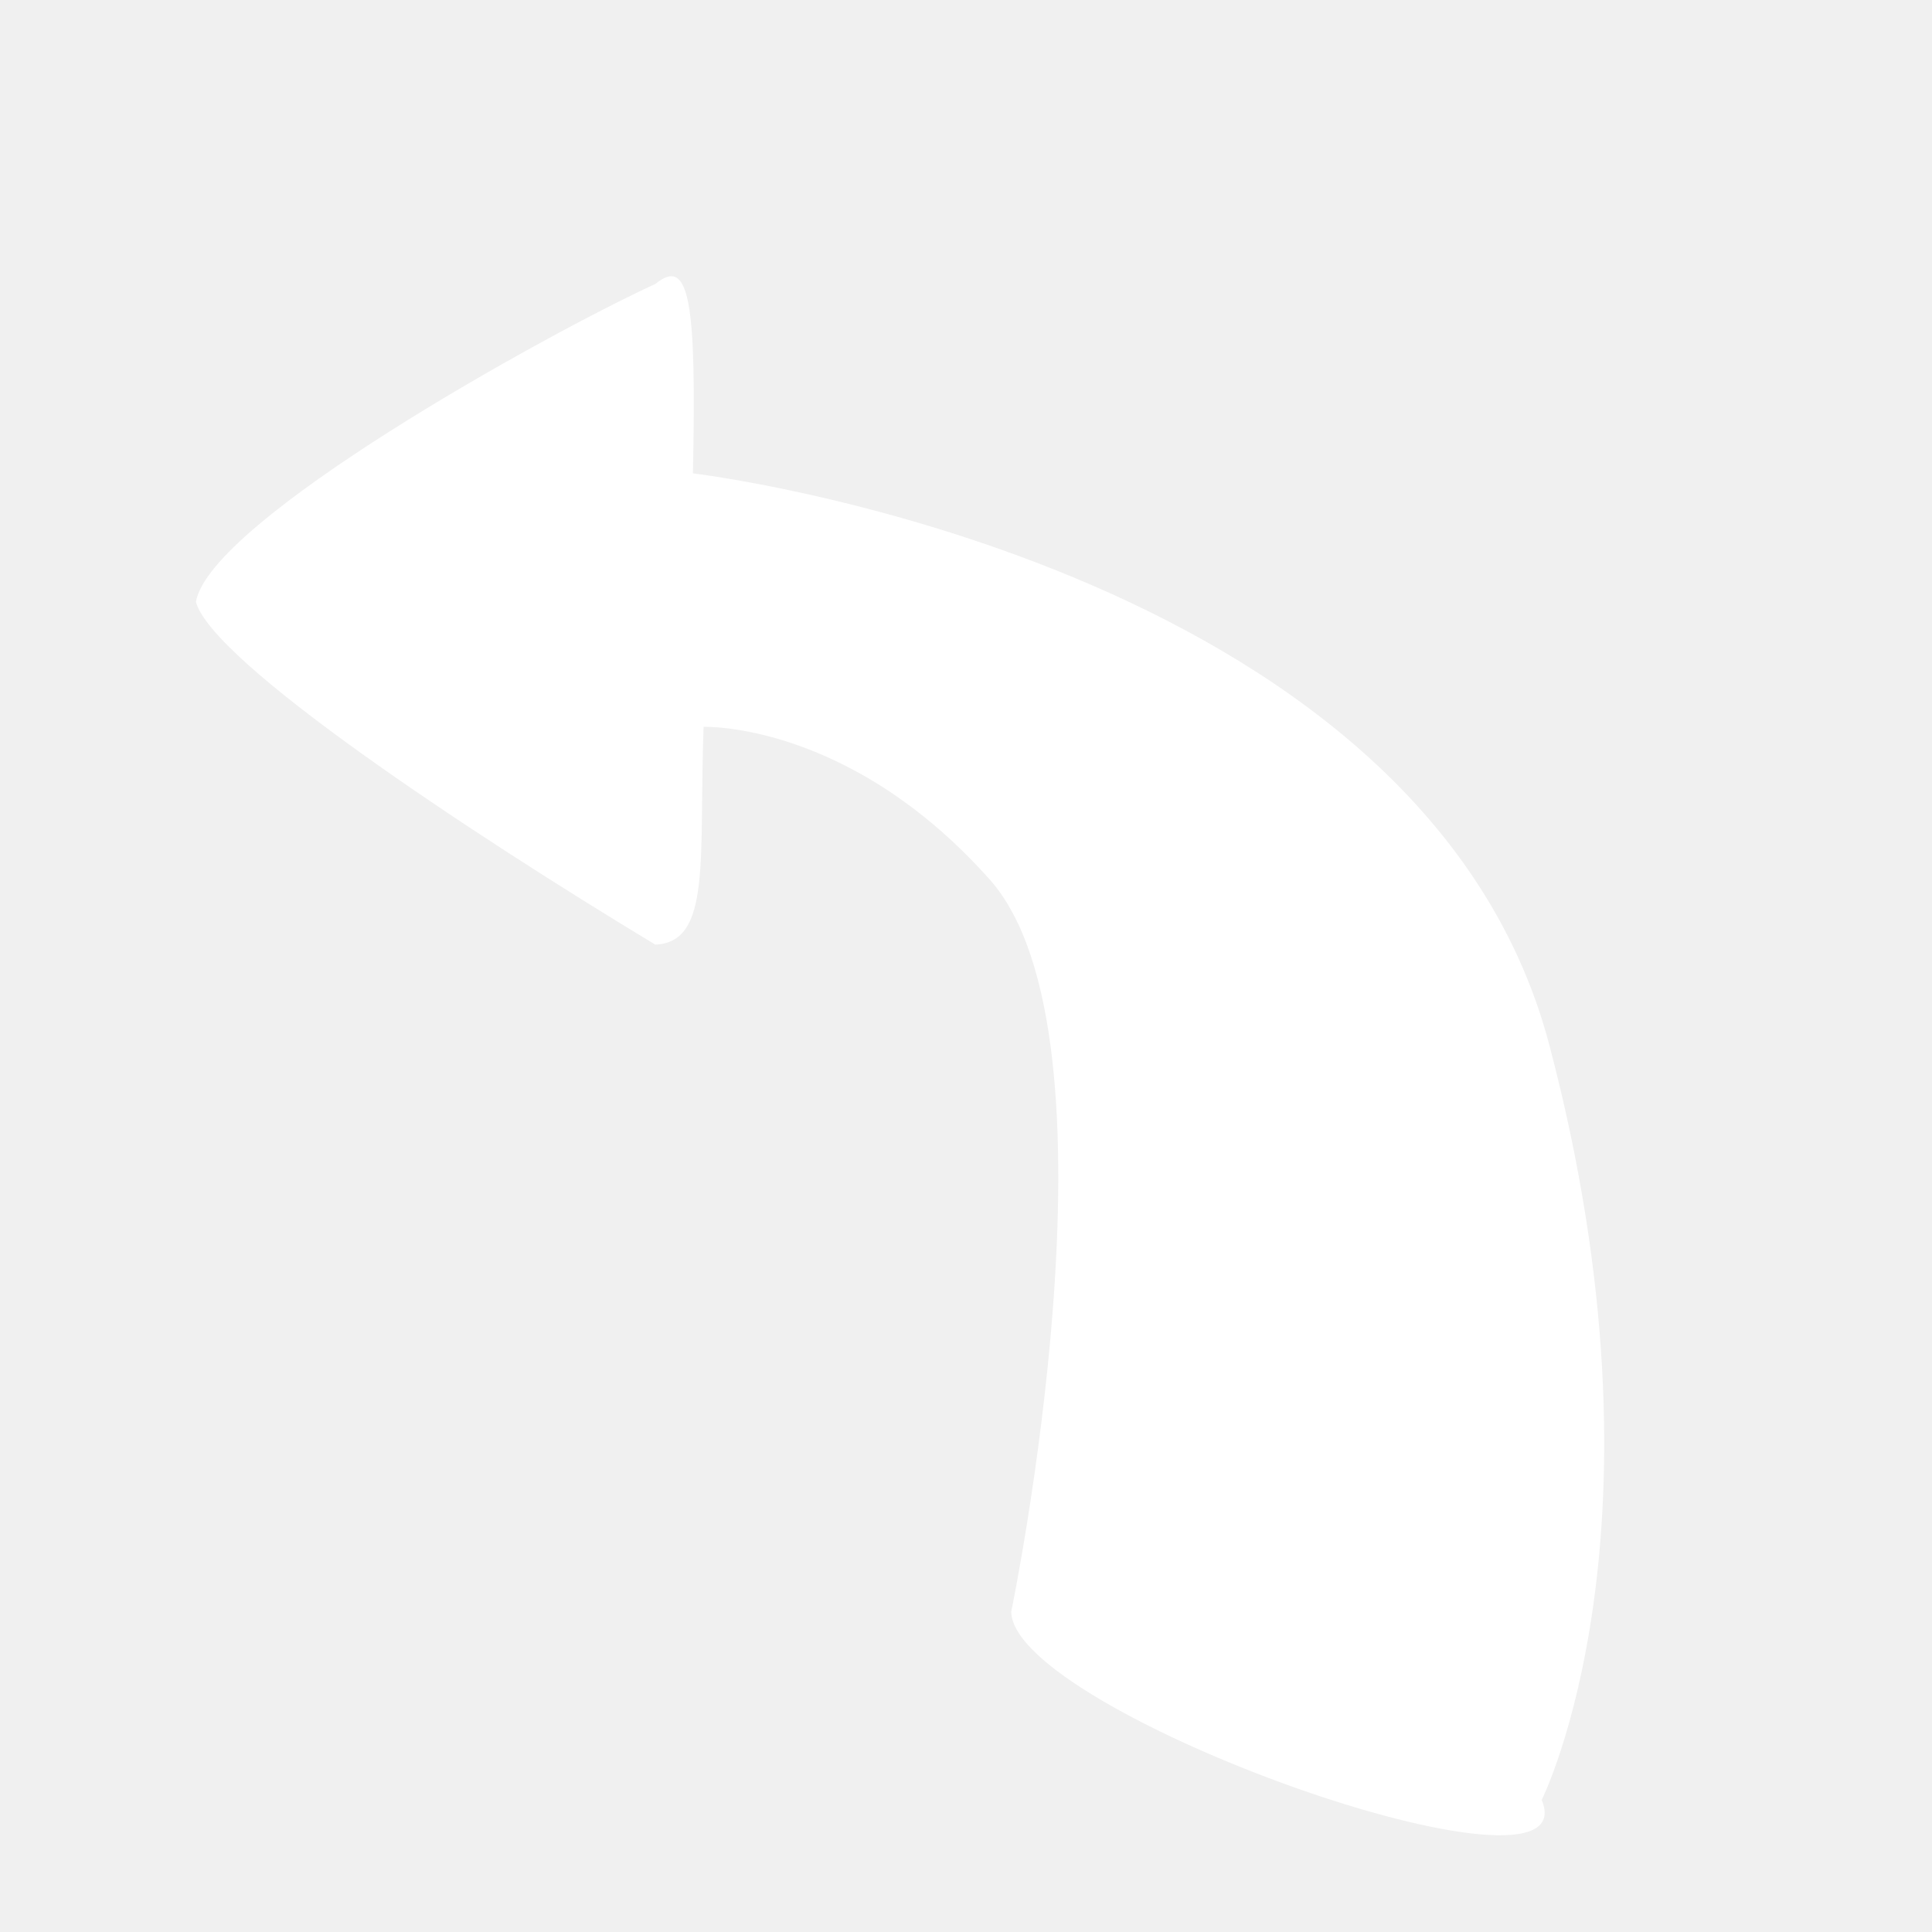
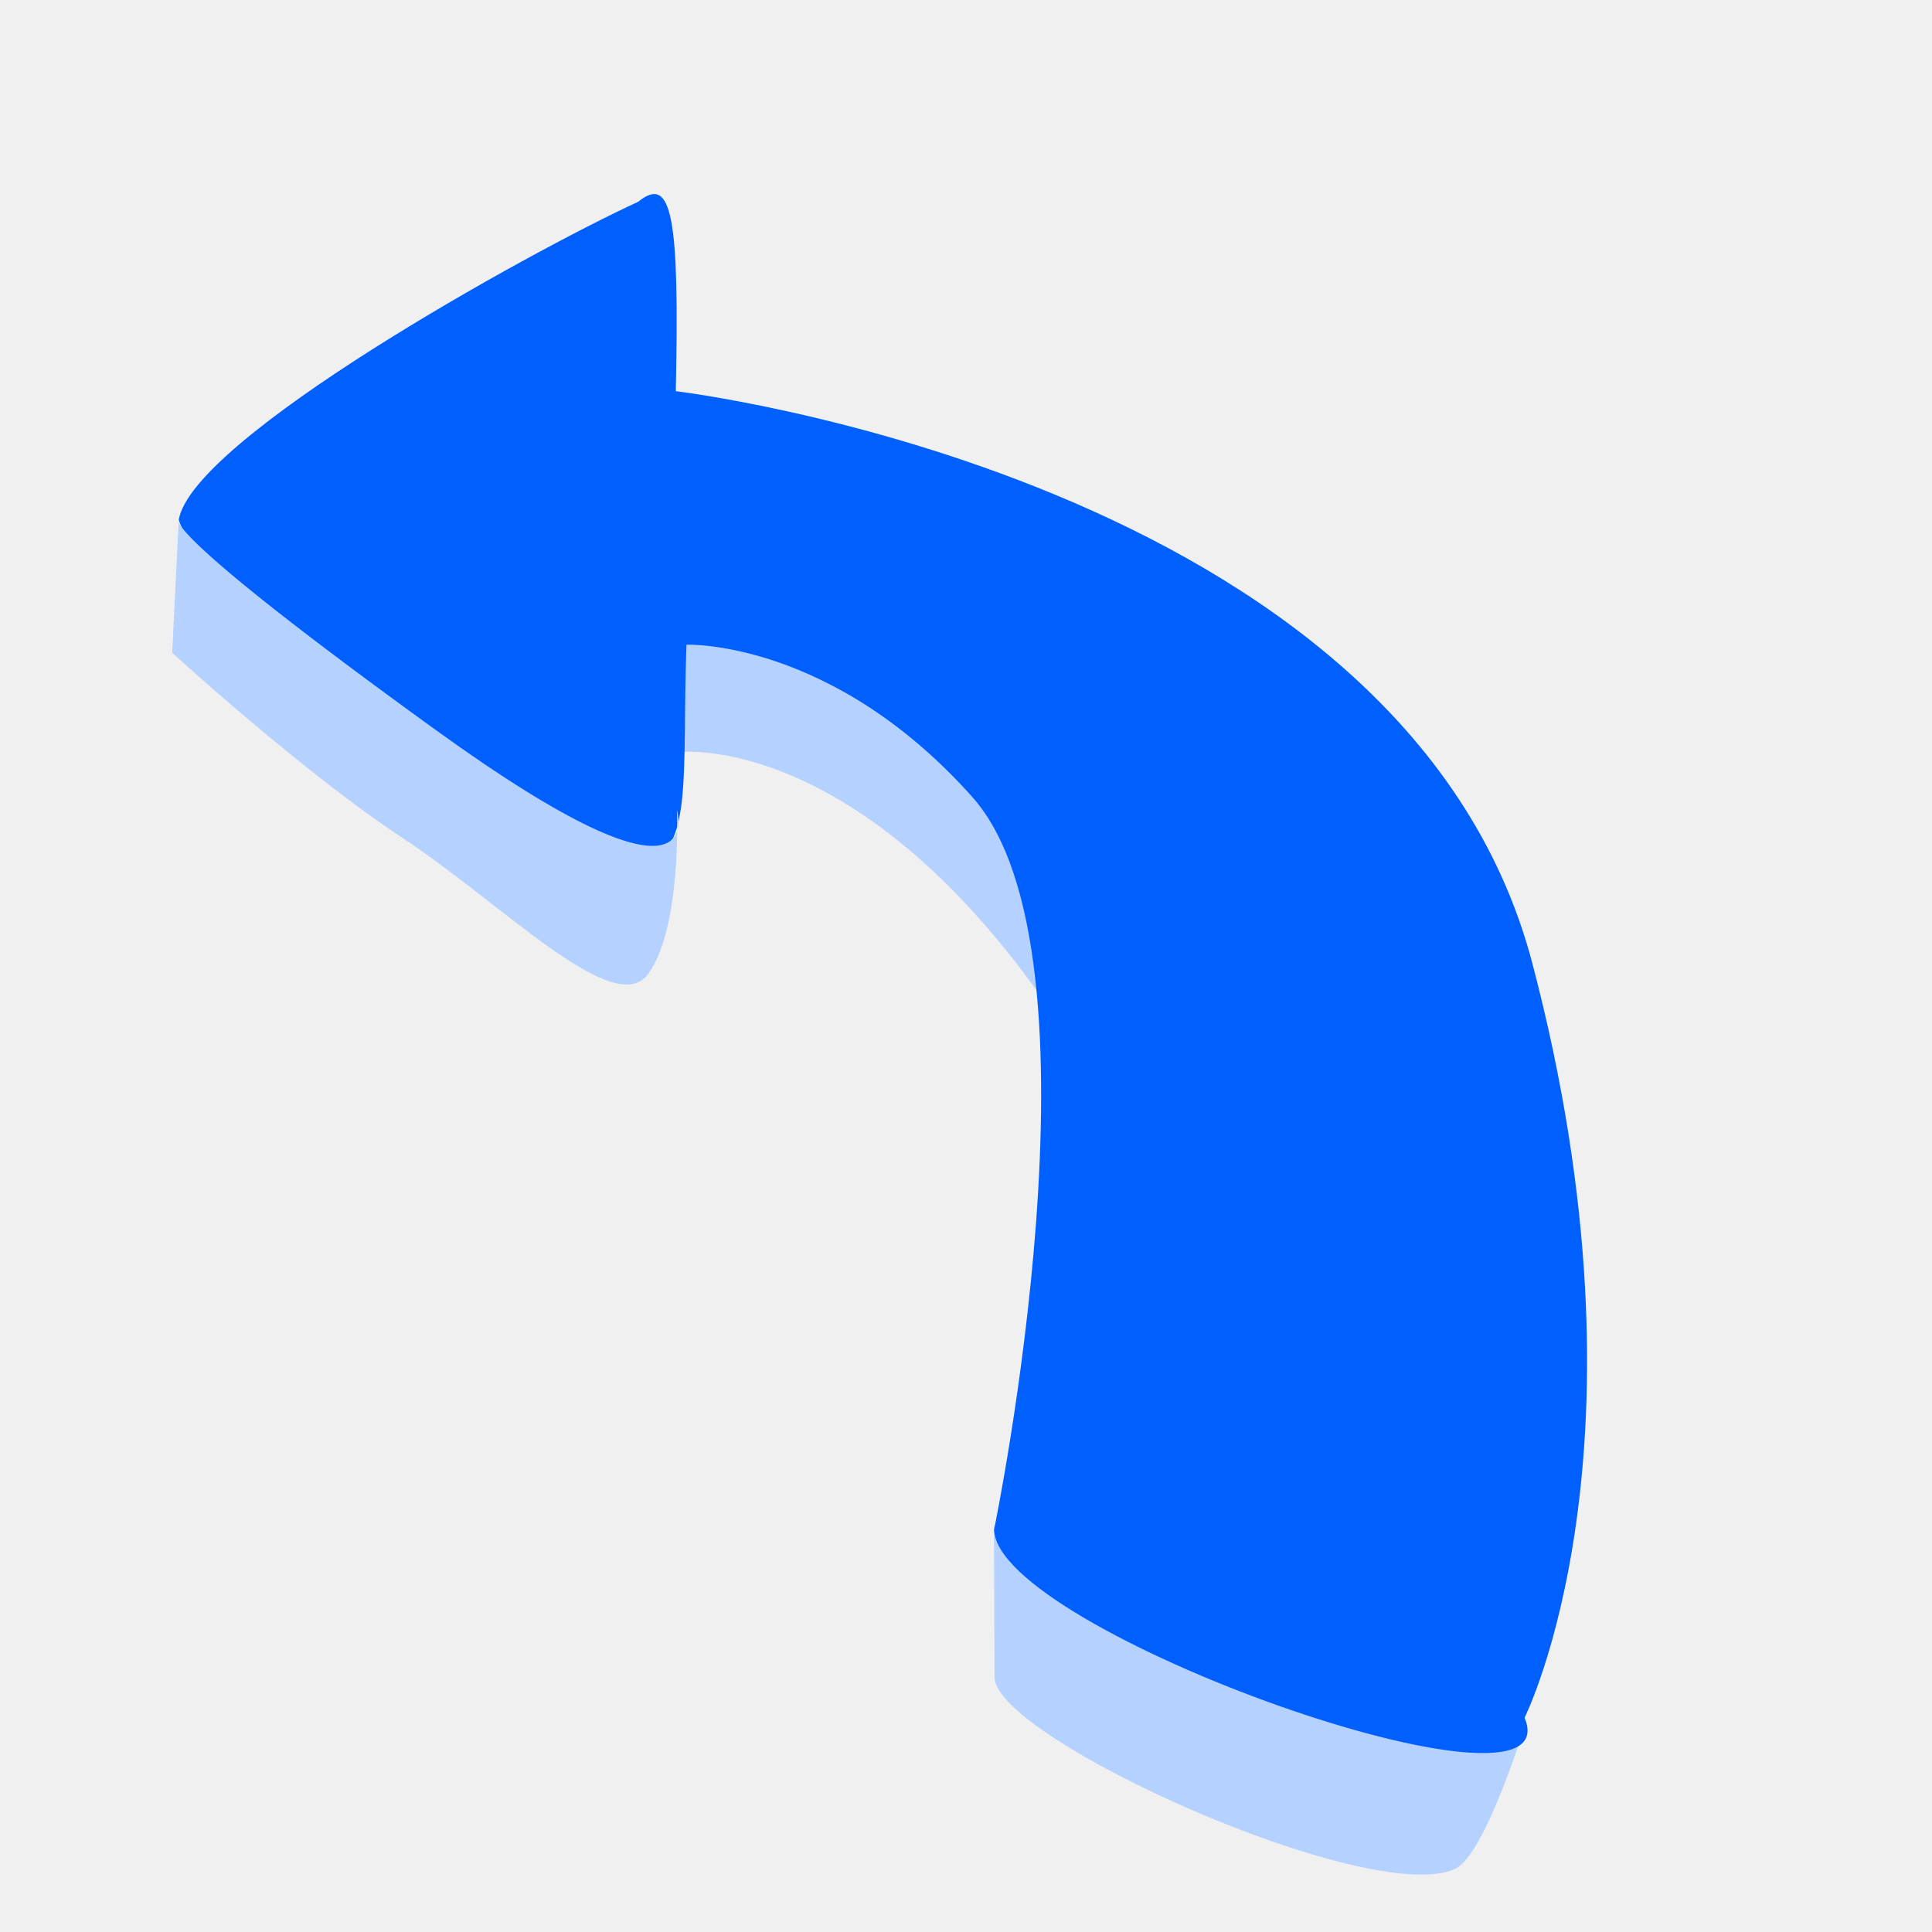
<svg xmlns="http://www.w3.org/2000/svg" width="100%" height="100%" viewBox="0 0 1080 1080" version="1.1" xml:space="preserve" style="fill-rule:evenodd;clip-rule:evenodd;stroke-linejoin:round;stroke-miterlimit:2;">
-   <g transform="matrix(1.11388,0,0,1.11897,-97.779,-46.1418)">
-     <path d="M186.093,341.947C193.062,301.433 361.362,208.363 416.694,183.079C433.826,169.155 437.392,191.419 435.531,277.716C435.531,277.716 801.168,320.962 865.309,563.225C929.451,805.488 861.495,940.435 861.495,940.435C886.241,999.097 595.927,896.959 595.28,846.387C595.28,846.387 655.04,559.403 584.394,480.513C513.748,401.624 440.884,404.357 440.884,404.357C438.456,469.663 445.131,511.952 416.644,513.137C321.375,455.921 194.35,371.865 186.093,341.947Z" style="fill:white;" />
+   <g transform="matrix(1,0,0,1,-9.57927,-45.9418)">
+     <path d="M388.844,466.386C388.844,466.386 495.51,452.978 607.074,626.009C648.133,689.69 565.177,899.768 565.177,899.768C565.177,899.768 565.472,959.762 565.525,983.42C565.603,1017.87 776.47,1112.63 823.101,1090.58C839.904,1082.63 862.115,1010.07 862.115,1010.07C862.115,1010.07 778.108,426.223 516.926,389.905C255.744,353.588 388.844,466.386 388.844,466.386Z" style="fill:rgb(181,209,255);" />
+   </g>
+   <g transform="matrix(1.11388,0,0,1.11897,-107.358,-92.0836)">
+     <path d="M186.093,341.947C193.062,301.433 361.362,208.363 416.694,183.079C433.826,169.155 437.392,191.419 435.531,277.716C435.531,277.716 801.168,320.962 865.309,563.225C929.451,805.488 861.495,940.435 861.495,940.435C886.241,999.097 595.927,896.959 595.28,846.387C595.28,846.387 655.04,559.403 584.394,480.513C513.748,401.624 440.884,404.357 440.884,404.357C438.456,469.663 445.131,511.952 416.644,513.137C321.375,455.921 194.35,371.865 186.093,341.947Z" style="fill:rgb(0,96,255);" />
+   </g>
+   <g transform="matrix(1,0,0,1,-9.57927,-45.9418)">
+     <path d="M109.506,336.487L105.849,410.87C105.849,410.87 178.774,477.622 234.676,514.417C290.578,551.211 353.298,616.549 372.069,590.176C390.841,563.803 387.97,498.728 387.97,498.728C387.97,498.728 408.296,566.151 252.919,453.832C97.541,341.512 109.506,336.487 109.506,336.487Z" style="fill:rgb(181,209,255);" />
  </g>
</svg>
